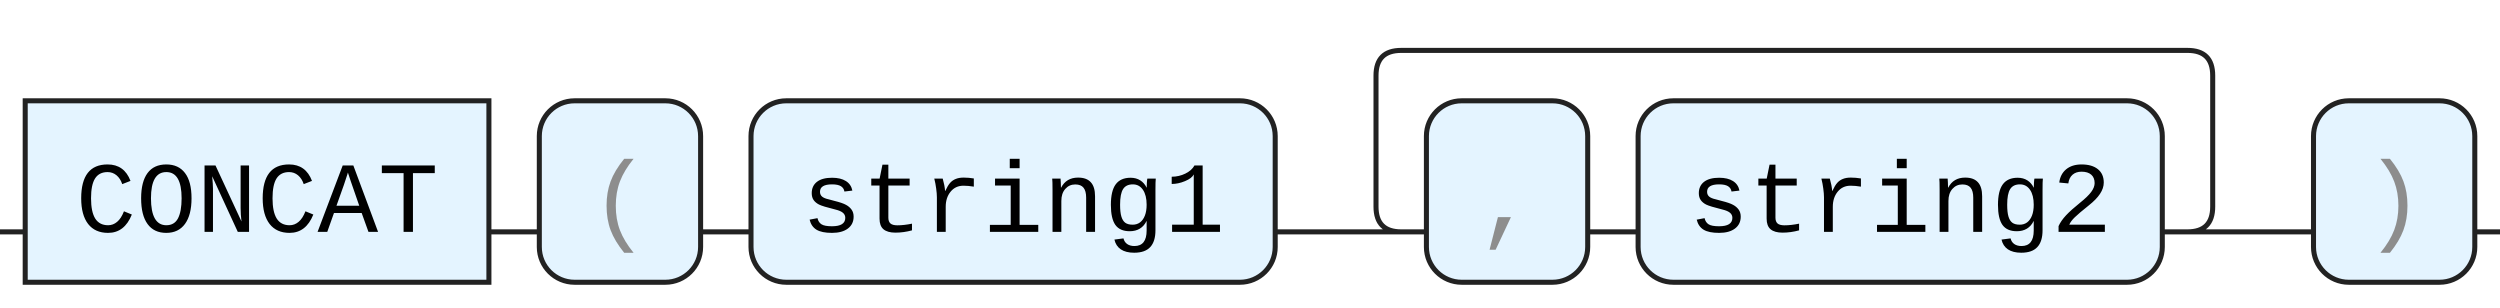
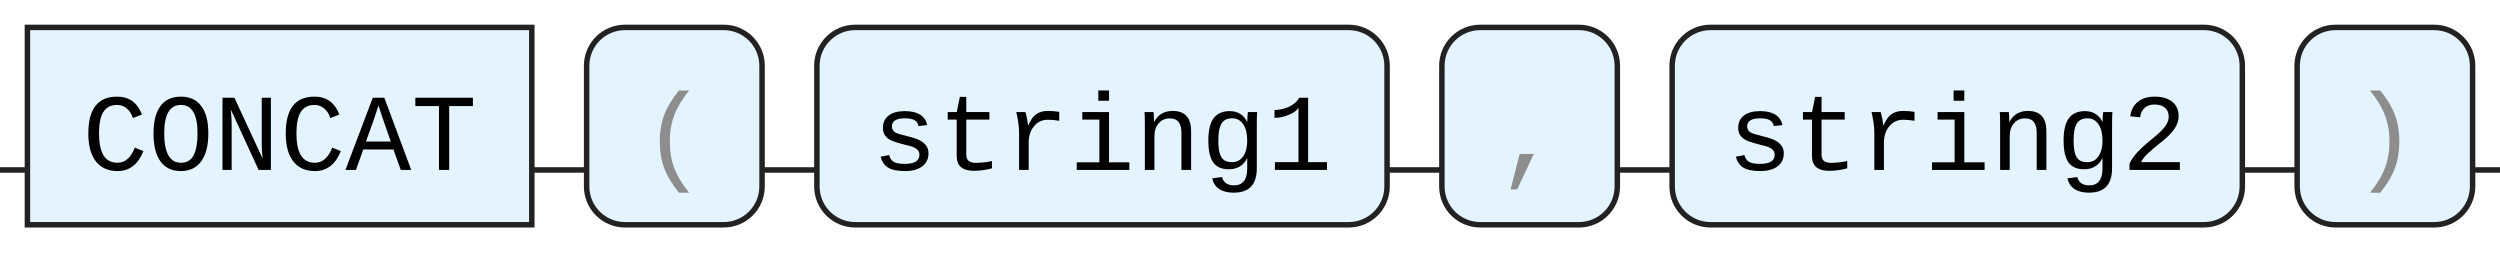
- <svg xmlns="http://www.w3.org/2000/svg" version="1.1" width="496" height="61" viewbox="0 0 496 61">
+ <svg xmlns="http://www.w3.org/2000/svg" version="1.1" width="456" height="46" viewbox="0 0 456 46">
  <defs>
    <style type="text/css">.c{fill:none;stroke:#222222;}.k{fill:#000000;font-family: ui-monospace, SFMono-Regular, Menlo, Monaco, Consolas, "Liberation Mono", "Courier New", monospace;font-size:20px;}.s{fill:#e4f4ff;stroke:#222222;}.syn{fill:#8D8D8D;font-family: ui-monospace, SFMono-Regular, Menlo, Monaco, Consolas, "Liberation Mono", "Courier New", monospace;font-size:20px;}</style>
  </defs>
-   <path class="c" d="M0 46h5m92 0h10m32 0h10m104 0h30m-5 0q-5 0-5-5v-26q0-5 5-5h156q5 0 5 5v26q0 5-5 5m-119 0h10m104 0h30m32 0h5" />
-   <rect class="s" x="5" y="20" width="92" height="36" />
-   <text class="k" x="15" y="46">CONCAT</text>
-   <rect class="s" x="107" y="20" width="32" height="36" rx="7" />
-   <text class="syn" x="117" y="46">(</text>
-   <rect class="s" x="149" y="20" width="104" height="36" rx="7" />
-   <text class="k" x="159" y="46">string1</text>
-   <rect class="s" x="283" y="20" width="32" height="36" rx="7" />
-   <text class="syn" x="293" y="46">,</text>
-   <rect class="s" x="325" y="20" width="104" height="36" rx="7" />
-   <text class="k" x="335" y="46">string2</text>
-   <rect class="s" x="459" y="20" width="32" height="36" rx="7" />
-   <text class="syn" x="469" y="46">)</text>
+   <path class="c" d="M0 31h5m92 0h10m32 0h10m104 0h10m32 0h10m104 0h10m32 0h5" />
+   <rect class="s" x="5" y="5" width="92" height="36" />
+   <text class="k" x="15" y="31">CONCAT</text>
+   <rect class="s" x="107" y="5" width="32" height="36" rx="7" />
+   <text class="syn" x="117" y="31">(</text>
+   <rect class="s" x="149" y="5" width="104" height="36" rx="7" />
+   <text class="k" x="159" y="31">string1</text>
+   <rect class="s" x="263" y="5" width="32" height="36" rx="7" />
+   <text class="syn" x="273" y="31">,</text>
+   <rect class="s" x="305" y="5" width="104" height="36" rx="7" />
+   <text class="k" x="315" y="31">string2</text>
+   <rect class="s" x="419" y="5" width="32" height="36" rx="7" />
+   <text class="syn" x="429" y="31">)</text>
</svg>
